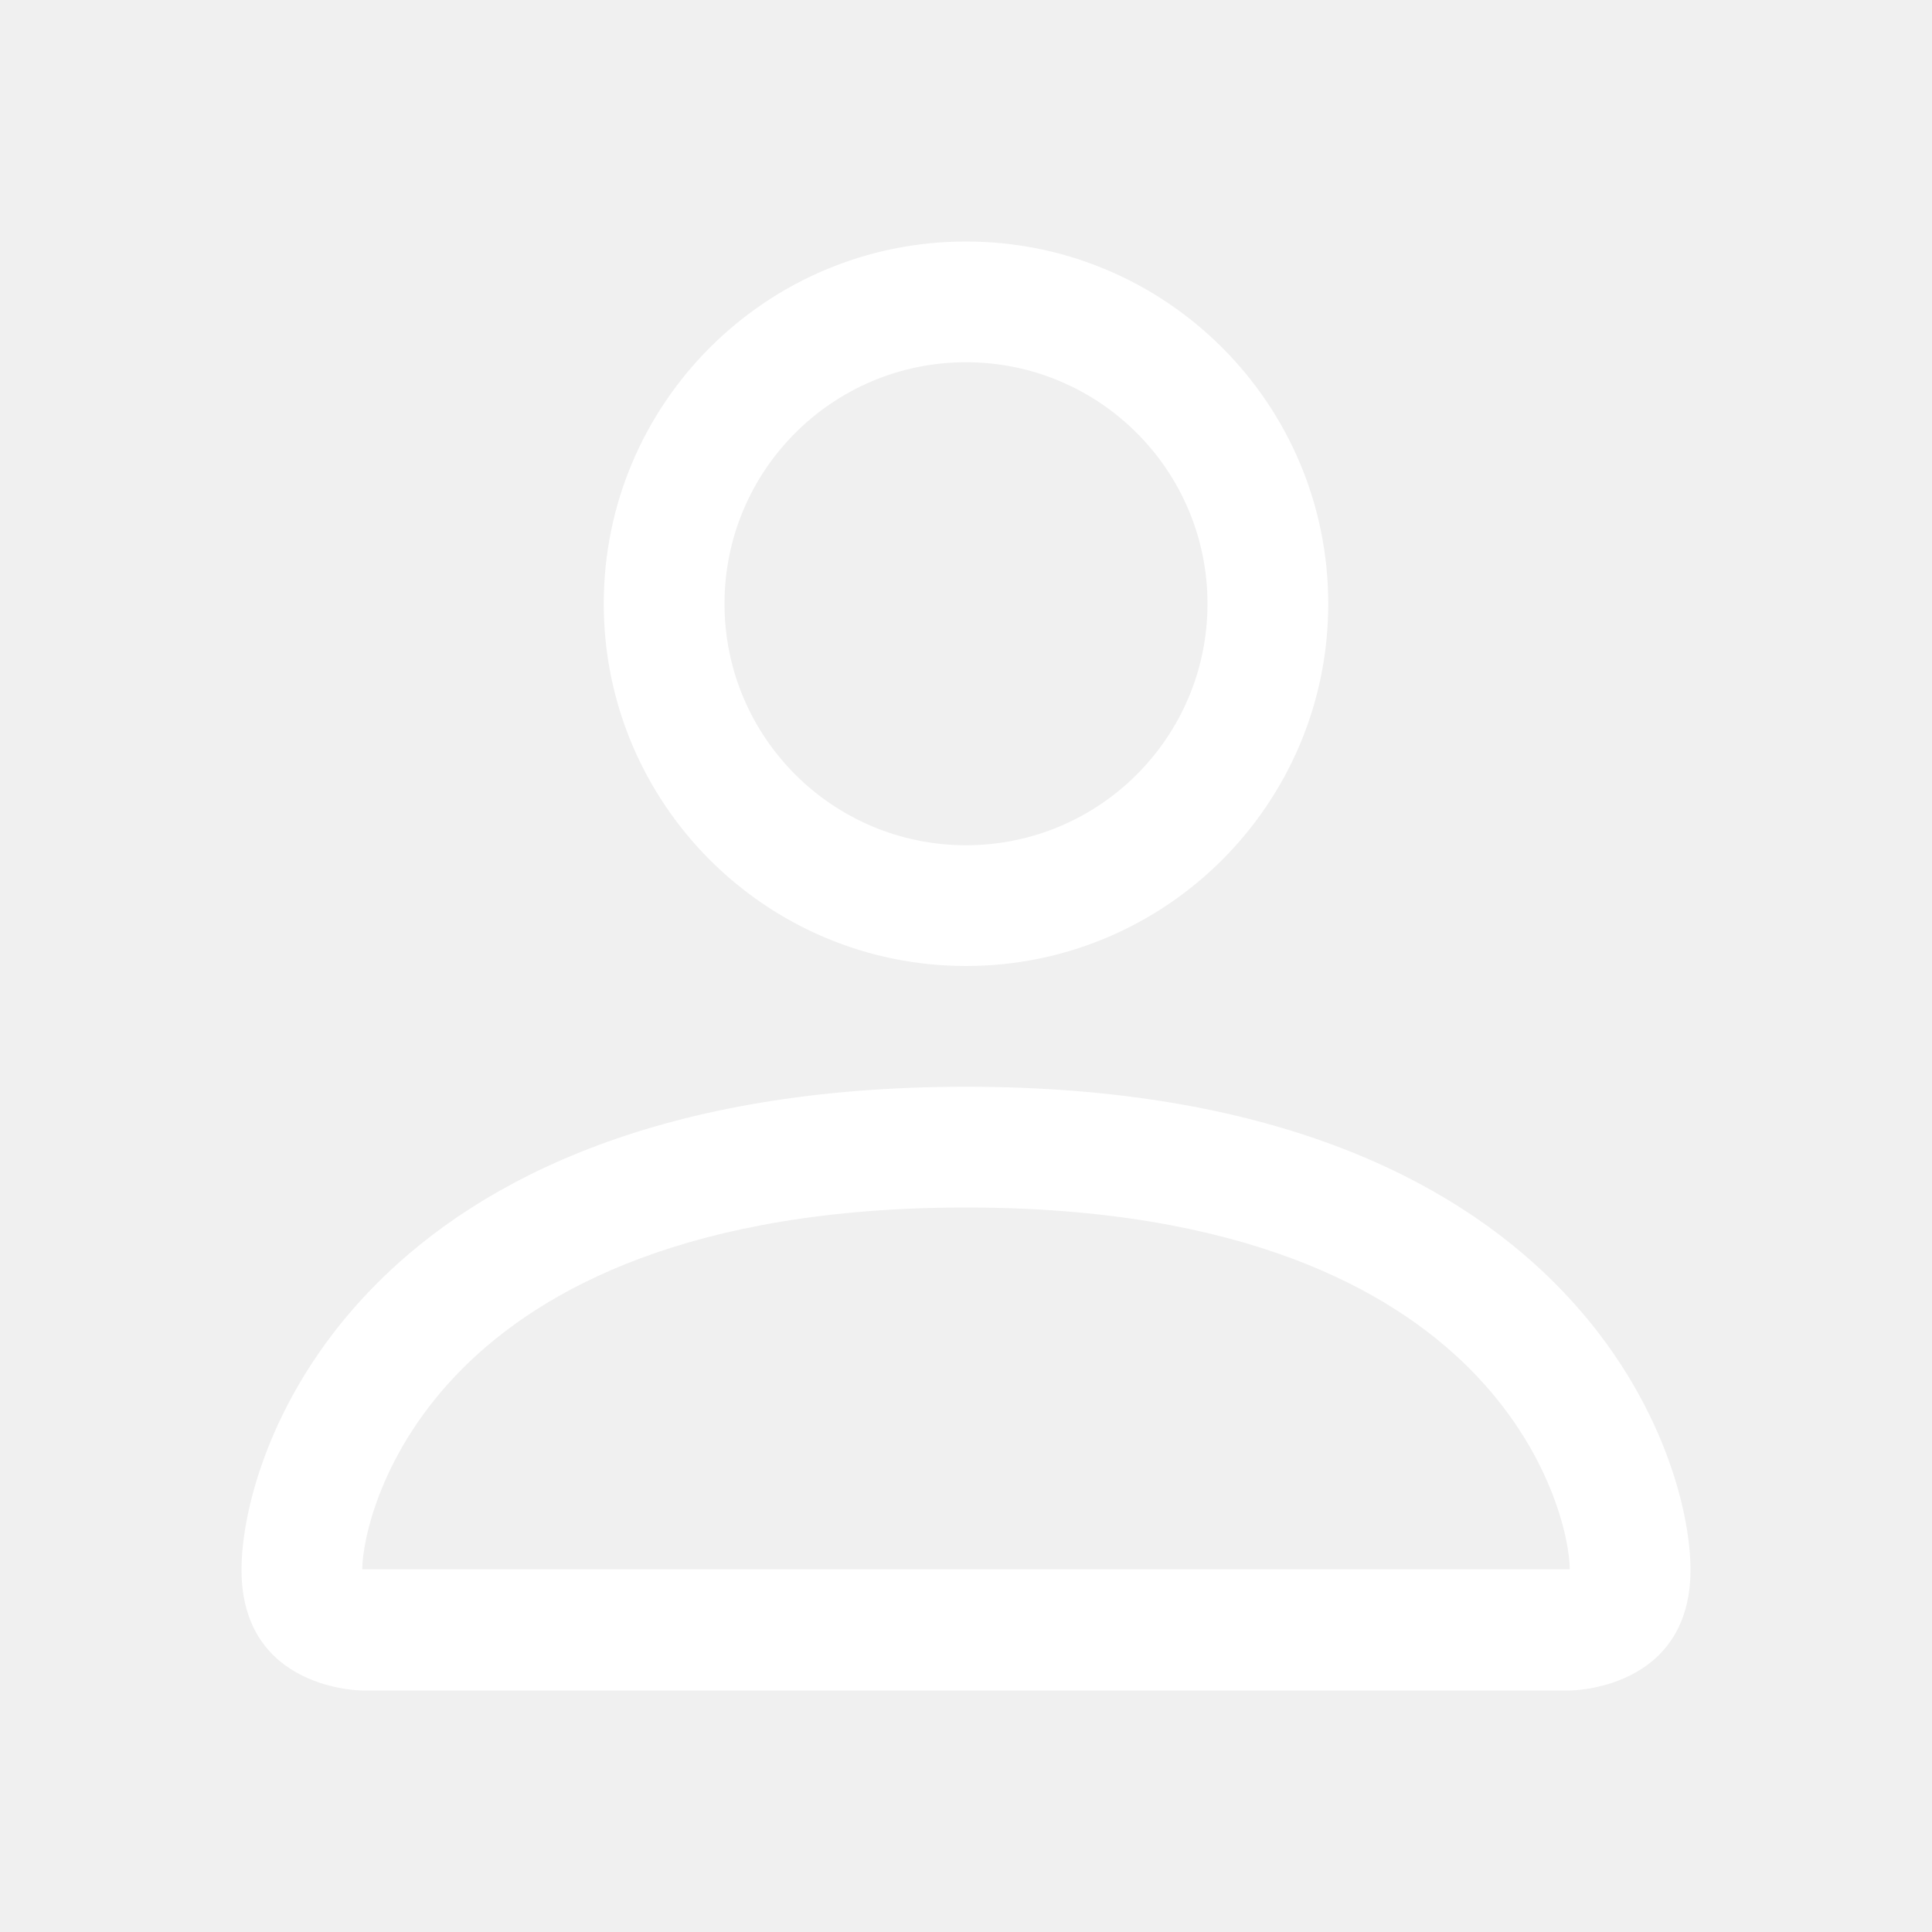
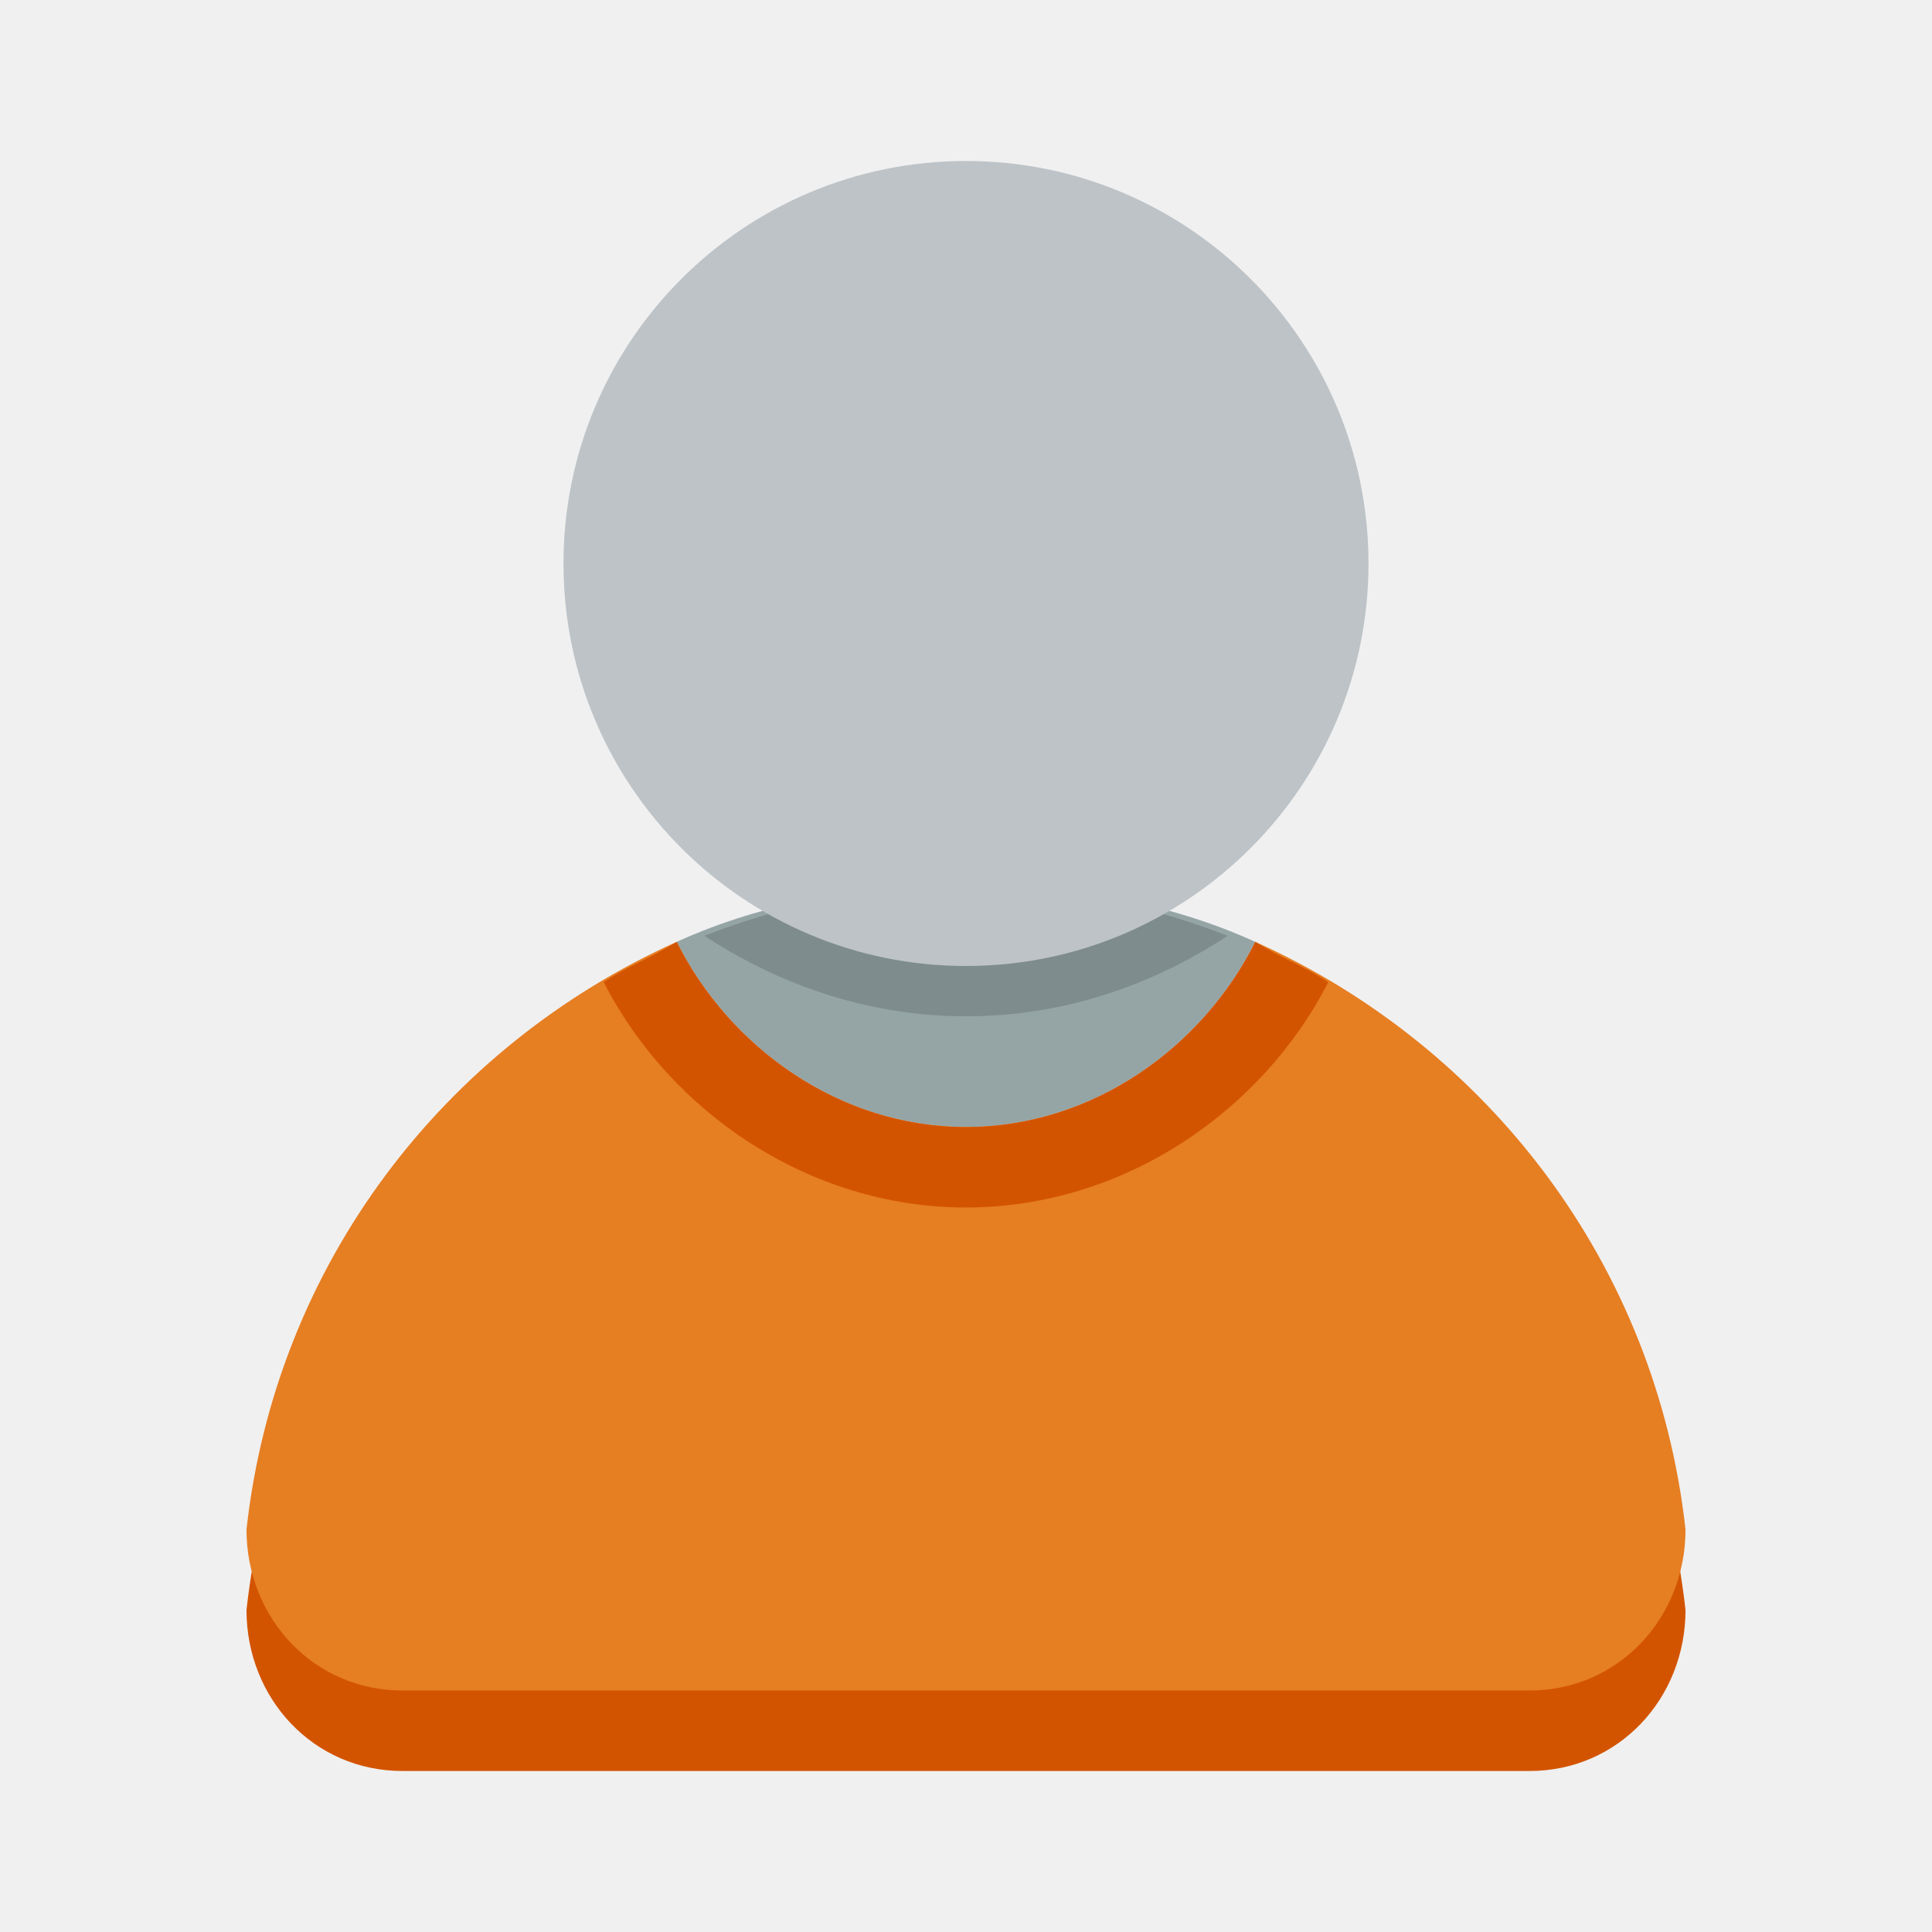
- <svg xmlns="http://www.w3.org/2000/svg" width="16" height="16" fill="#fff" class="bi bi-person" viewBox="0 0 16 16">
-   <path d="M8 8a3 3 0 1 0 0-6 3 3 0 0 0 0 6Zm2-3a2 2 0 1 1-4 0 2 2 0 0 1 4 0Zm4 8c0 1-1 1-1 1H3s-1 0-1-1 1-4 6-4 6 3 6 4Zm-1-.004c-.001-.246-.154-.986-.832-1.664C11.516 10.68 10.289 10 8 10c-2.29 0-3.516.68-4.168 1.332-.678.678-.83 1.418-.832 1.664h10Z" />
+ <svg xmlns="http://www.w3.org/2000/svg" height="24" version="1.1" width="24">
+   <g transform="translate(0 -1028.4)">
+     <path d="m12 1039.4c-1.277 0-2.494 0.2-3.594 0.7 0.648 1.3 2.011 2.3 3.594 2.3s2.945-1 3.594-2.3c-1.1-0.5-2.317-0.7-3.594-0.7z" fill="#95a5a6" />
+     <path d="m8.406 1041.1c-2.886 1.3-4.978 4-5.344 7.3 0 1.1 0.833 2 1.938 2h14c1.105 0 1.938-0.9 1.938-2-0.366-3.3-2.459-6-5.344-7.3-0.649 1.3-2.011 2.3-3.594 2.3s-2.945-1-3.594-2.3z" fill="#d35400" />
+     <path d="m8.406 1040.1c-2.886 1.3-4.978 4-5.344 7.3 0 1.1 0.833 2 1.938 2h14c1.105 0 1.938-0.9 1.938-2-0.366-3.3-2.459-6-5.344-7.3-0.649 1.3-2.011 2.3-3.594 2.3s-2.945-1-3.594-2.3z" fill="#e67e22" />
+     <path d="m12 11c-1.147 0-2.241 0.232-3.25 0.625 0.941 0.616 2.047 1 3.25 1 1.206 0 2.308-0.381 3.25-1-1.009-0.393-2.103-0.625-3.25-0.625z" fill="#7f8c8d" transform="translate(0 1028.4)" />
+     <path d="m17 4a5 5 0 1 1 -10 0 5 5 0 1 1 10 0z" fill="#bdc3c7" transform="translate(0 1031.4)" />
+     <path d="m8.406 1040.1c-0.317 0.2-0.609 0.3-0.906 0.5 0.815 1.6 2.541 2.8 4.5 2.8s3.685-1.2 4.5-2.8c-0.297-0.2-0.589-0.3-0.906-0.5-0.649 1.3-2.011 2.3-3.594 2.3s-2.945-1-3.594-2.3z" fill="#d35400" style="block-progression:tb;text-indent:0;color:#000000;text-transform:none" />
+   </g>
</svg>
